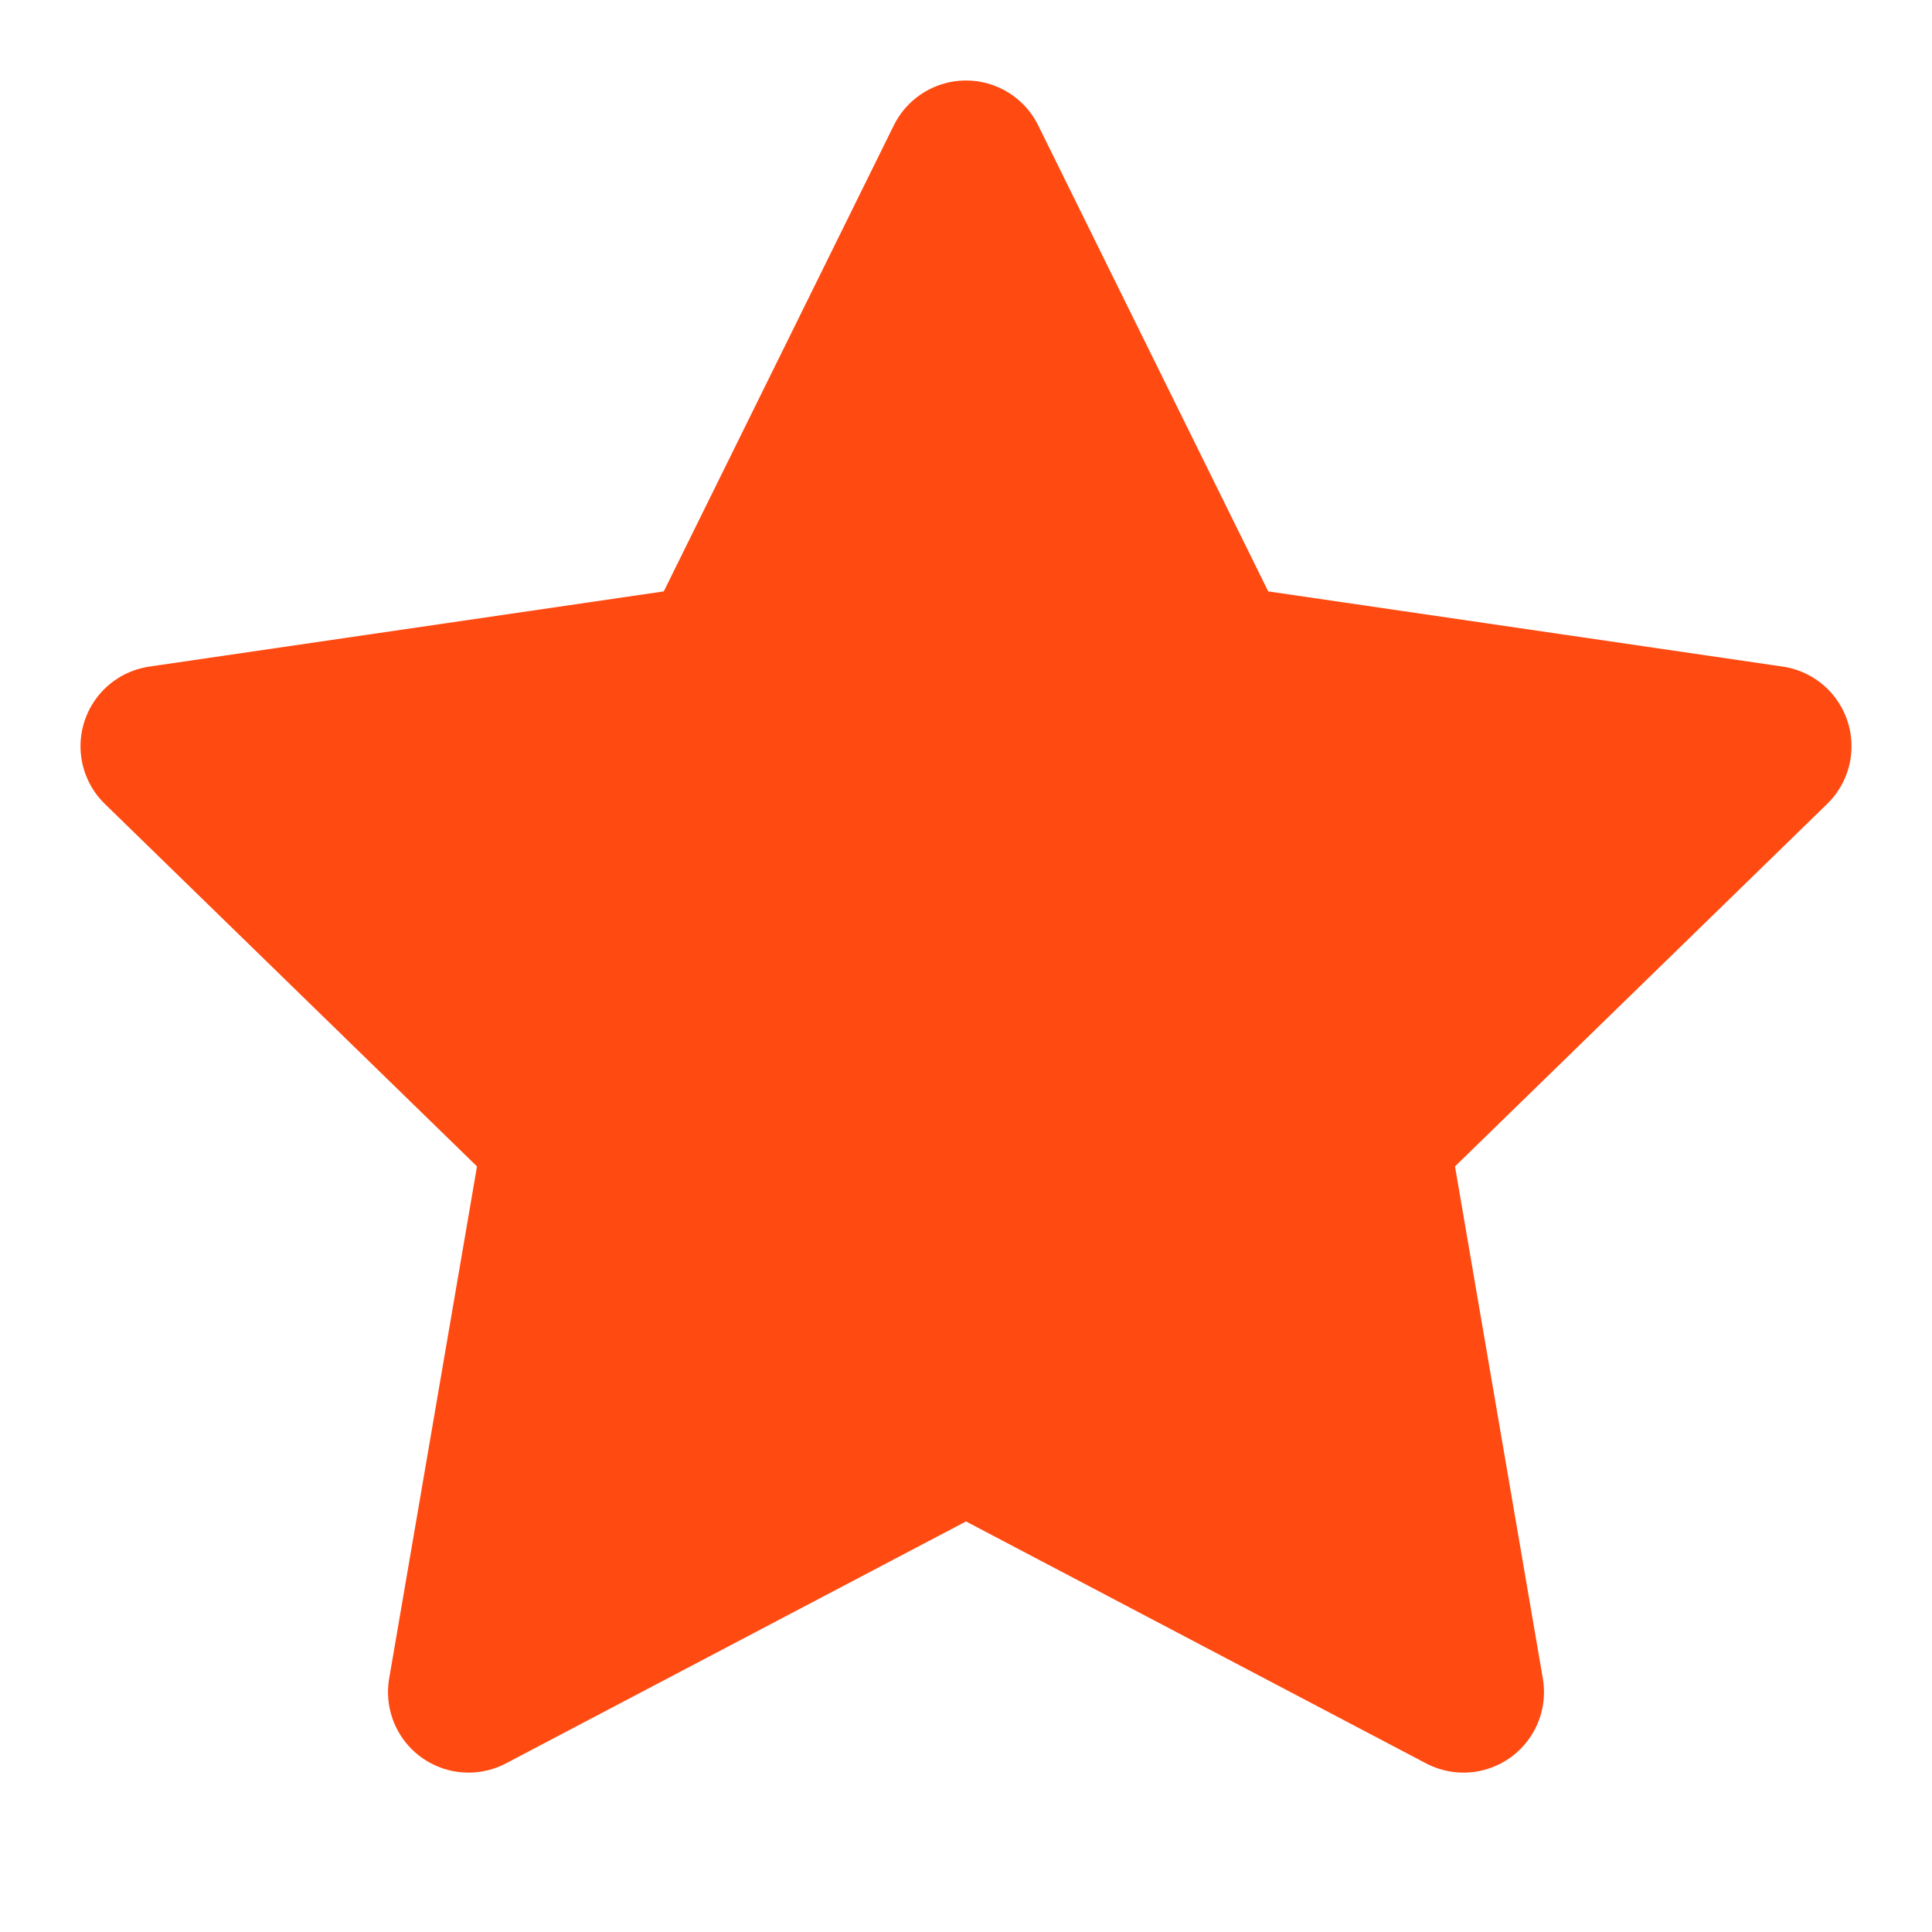
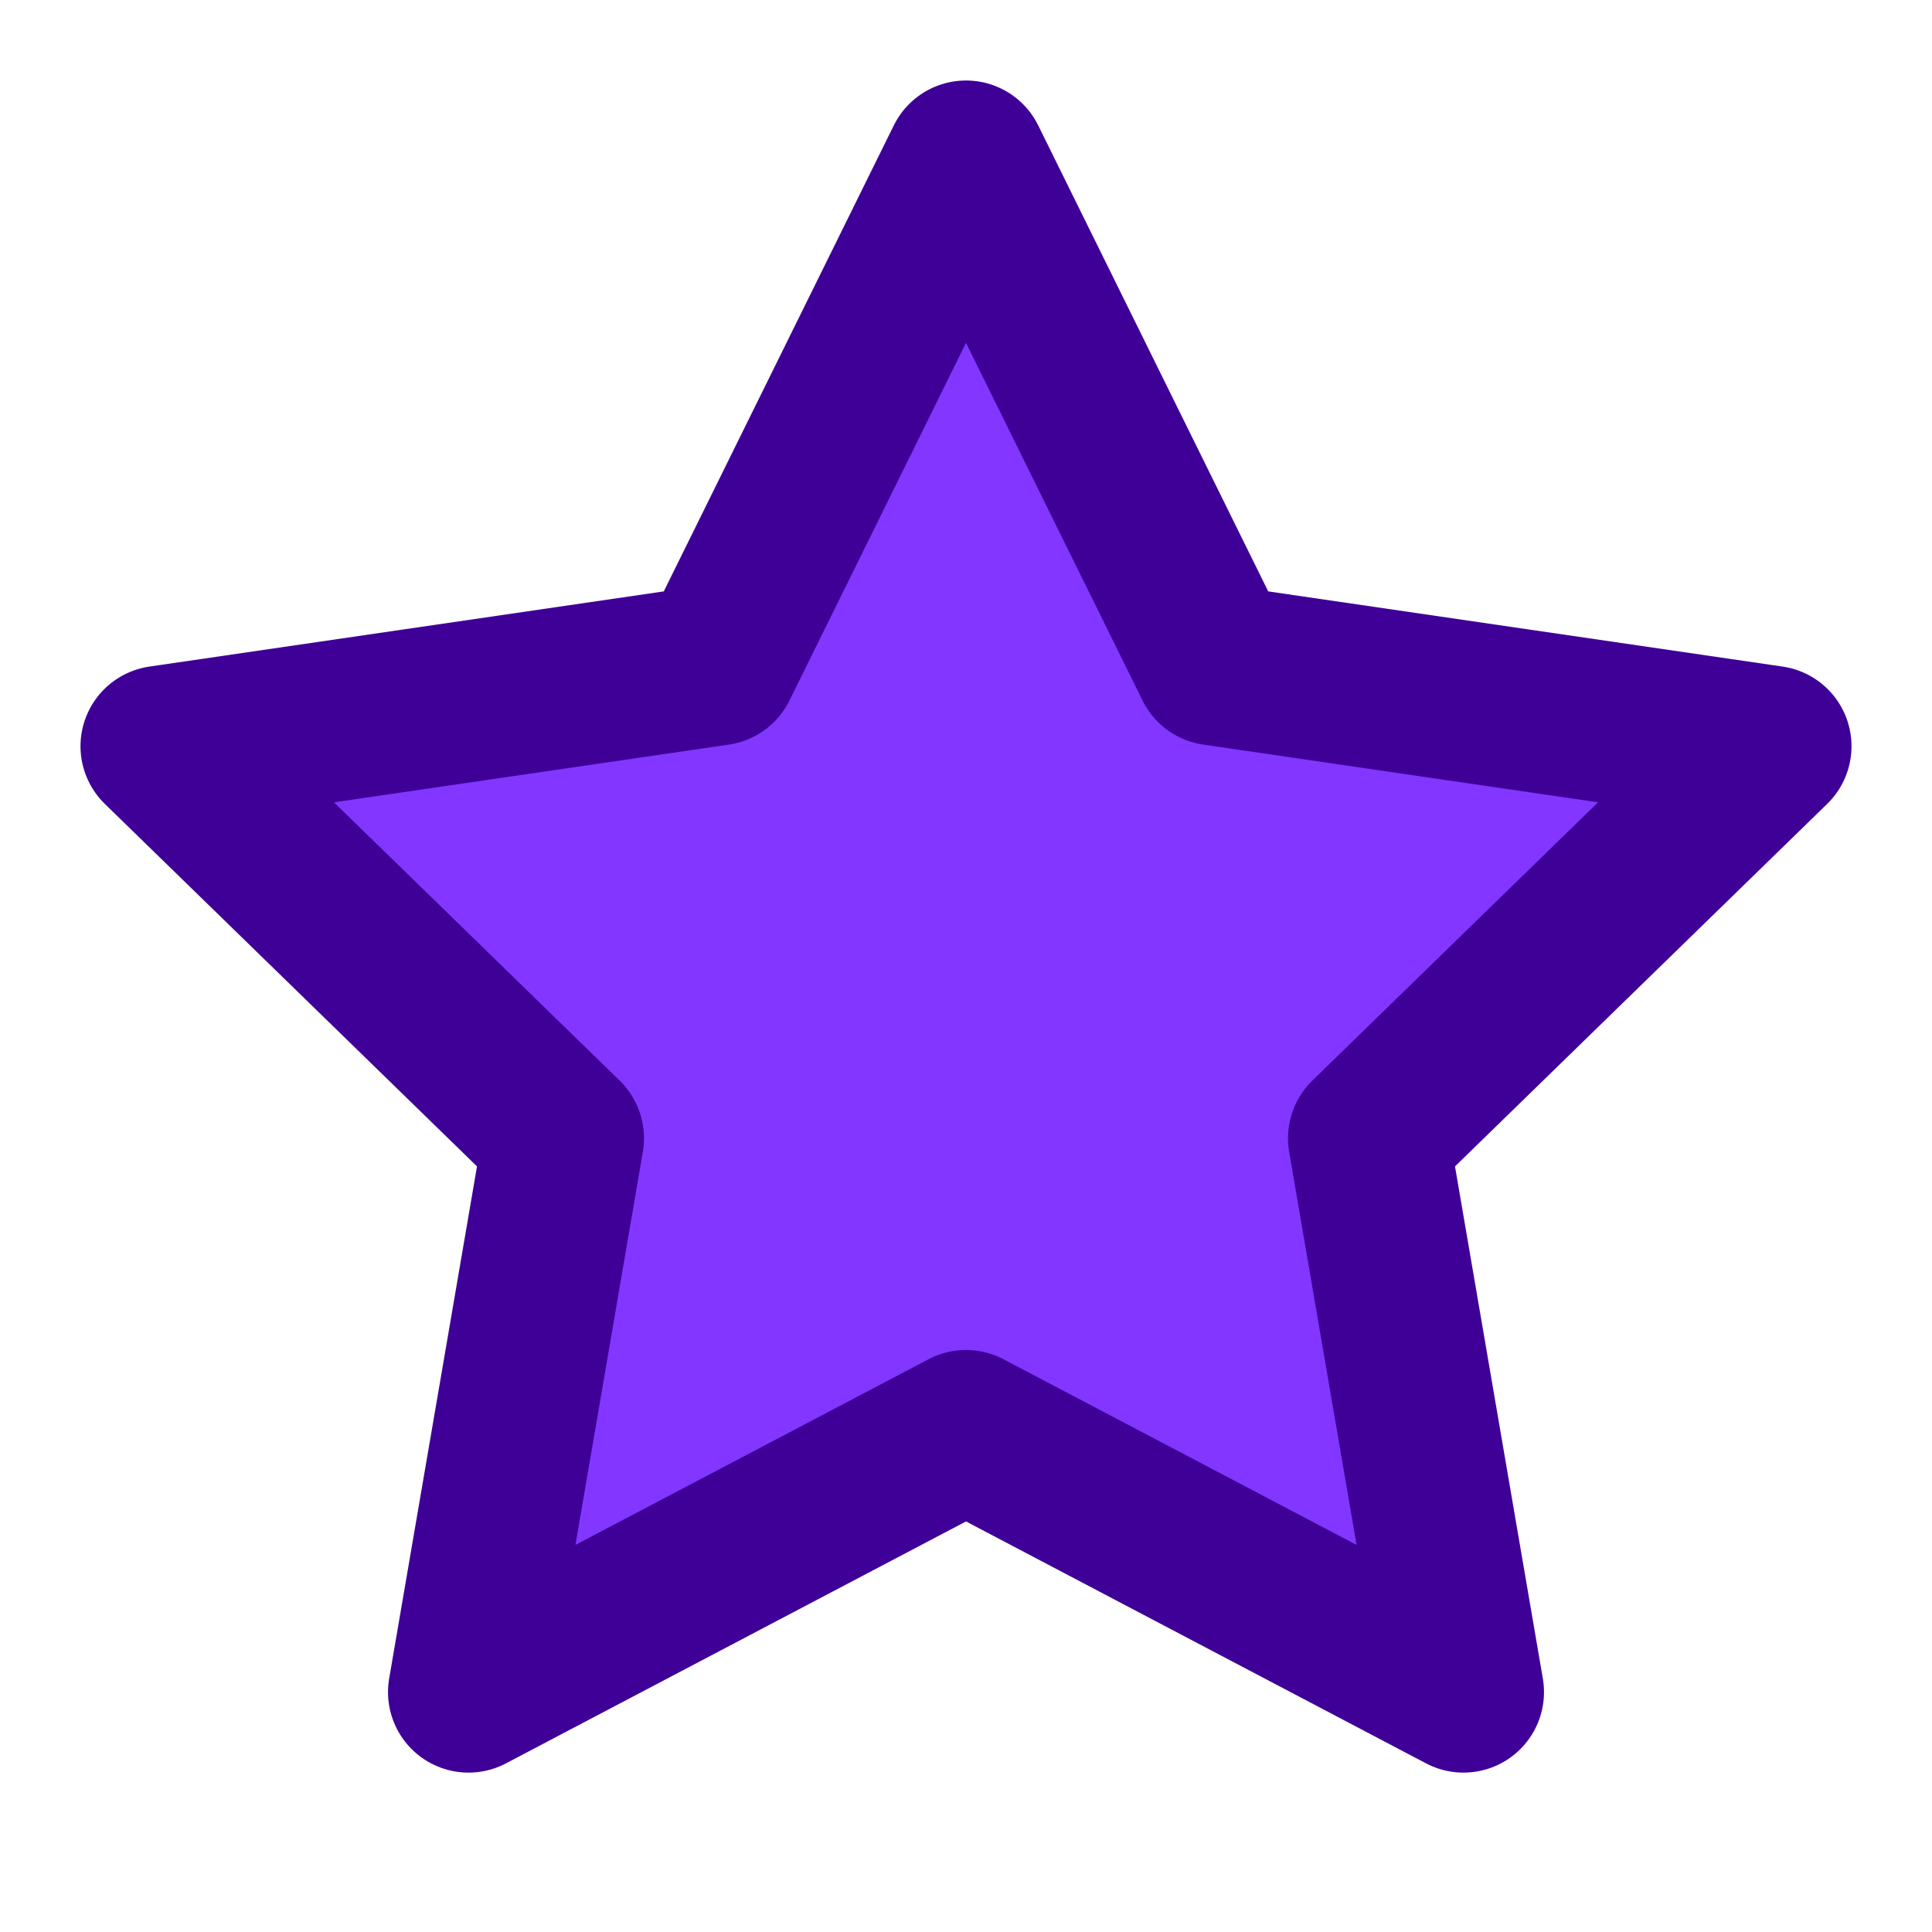
<svg xmlns="http://www.w3.org/2000/svg" width="24" height="24" viewBox="0 0 24 24" fill="none">
-   <path d="M12 2L15.09 8.26L22 9.27L17 14.14L18.18 21.02L12 17.77L5.82 21.02L7 14.14L2 9.27L8.91 8.26L12 2Z" fill="#FF4A11" stroke="#FF4A11" stroke-width="2" stroke-linecap="round" stroke-linejoin="round" />
+   <path d="M12 2L15.09 8.26L22 9.27L17 14.14L18.18 21.02L12 17.77L5.82 21.02L7 14.14L2 9.27L8.91 8.26L12 2Z" fill="#8236ff" stroke="#3f0097" stroke-width="2" stroke-linecap="round" stroke-linejoin="round" />
</svg>
